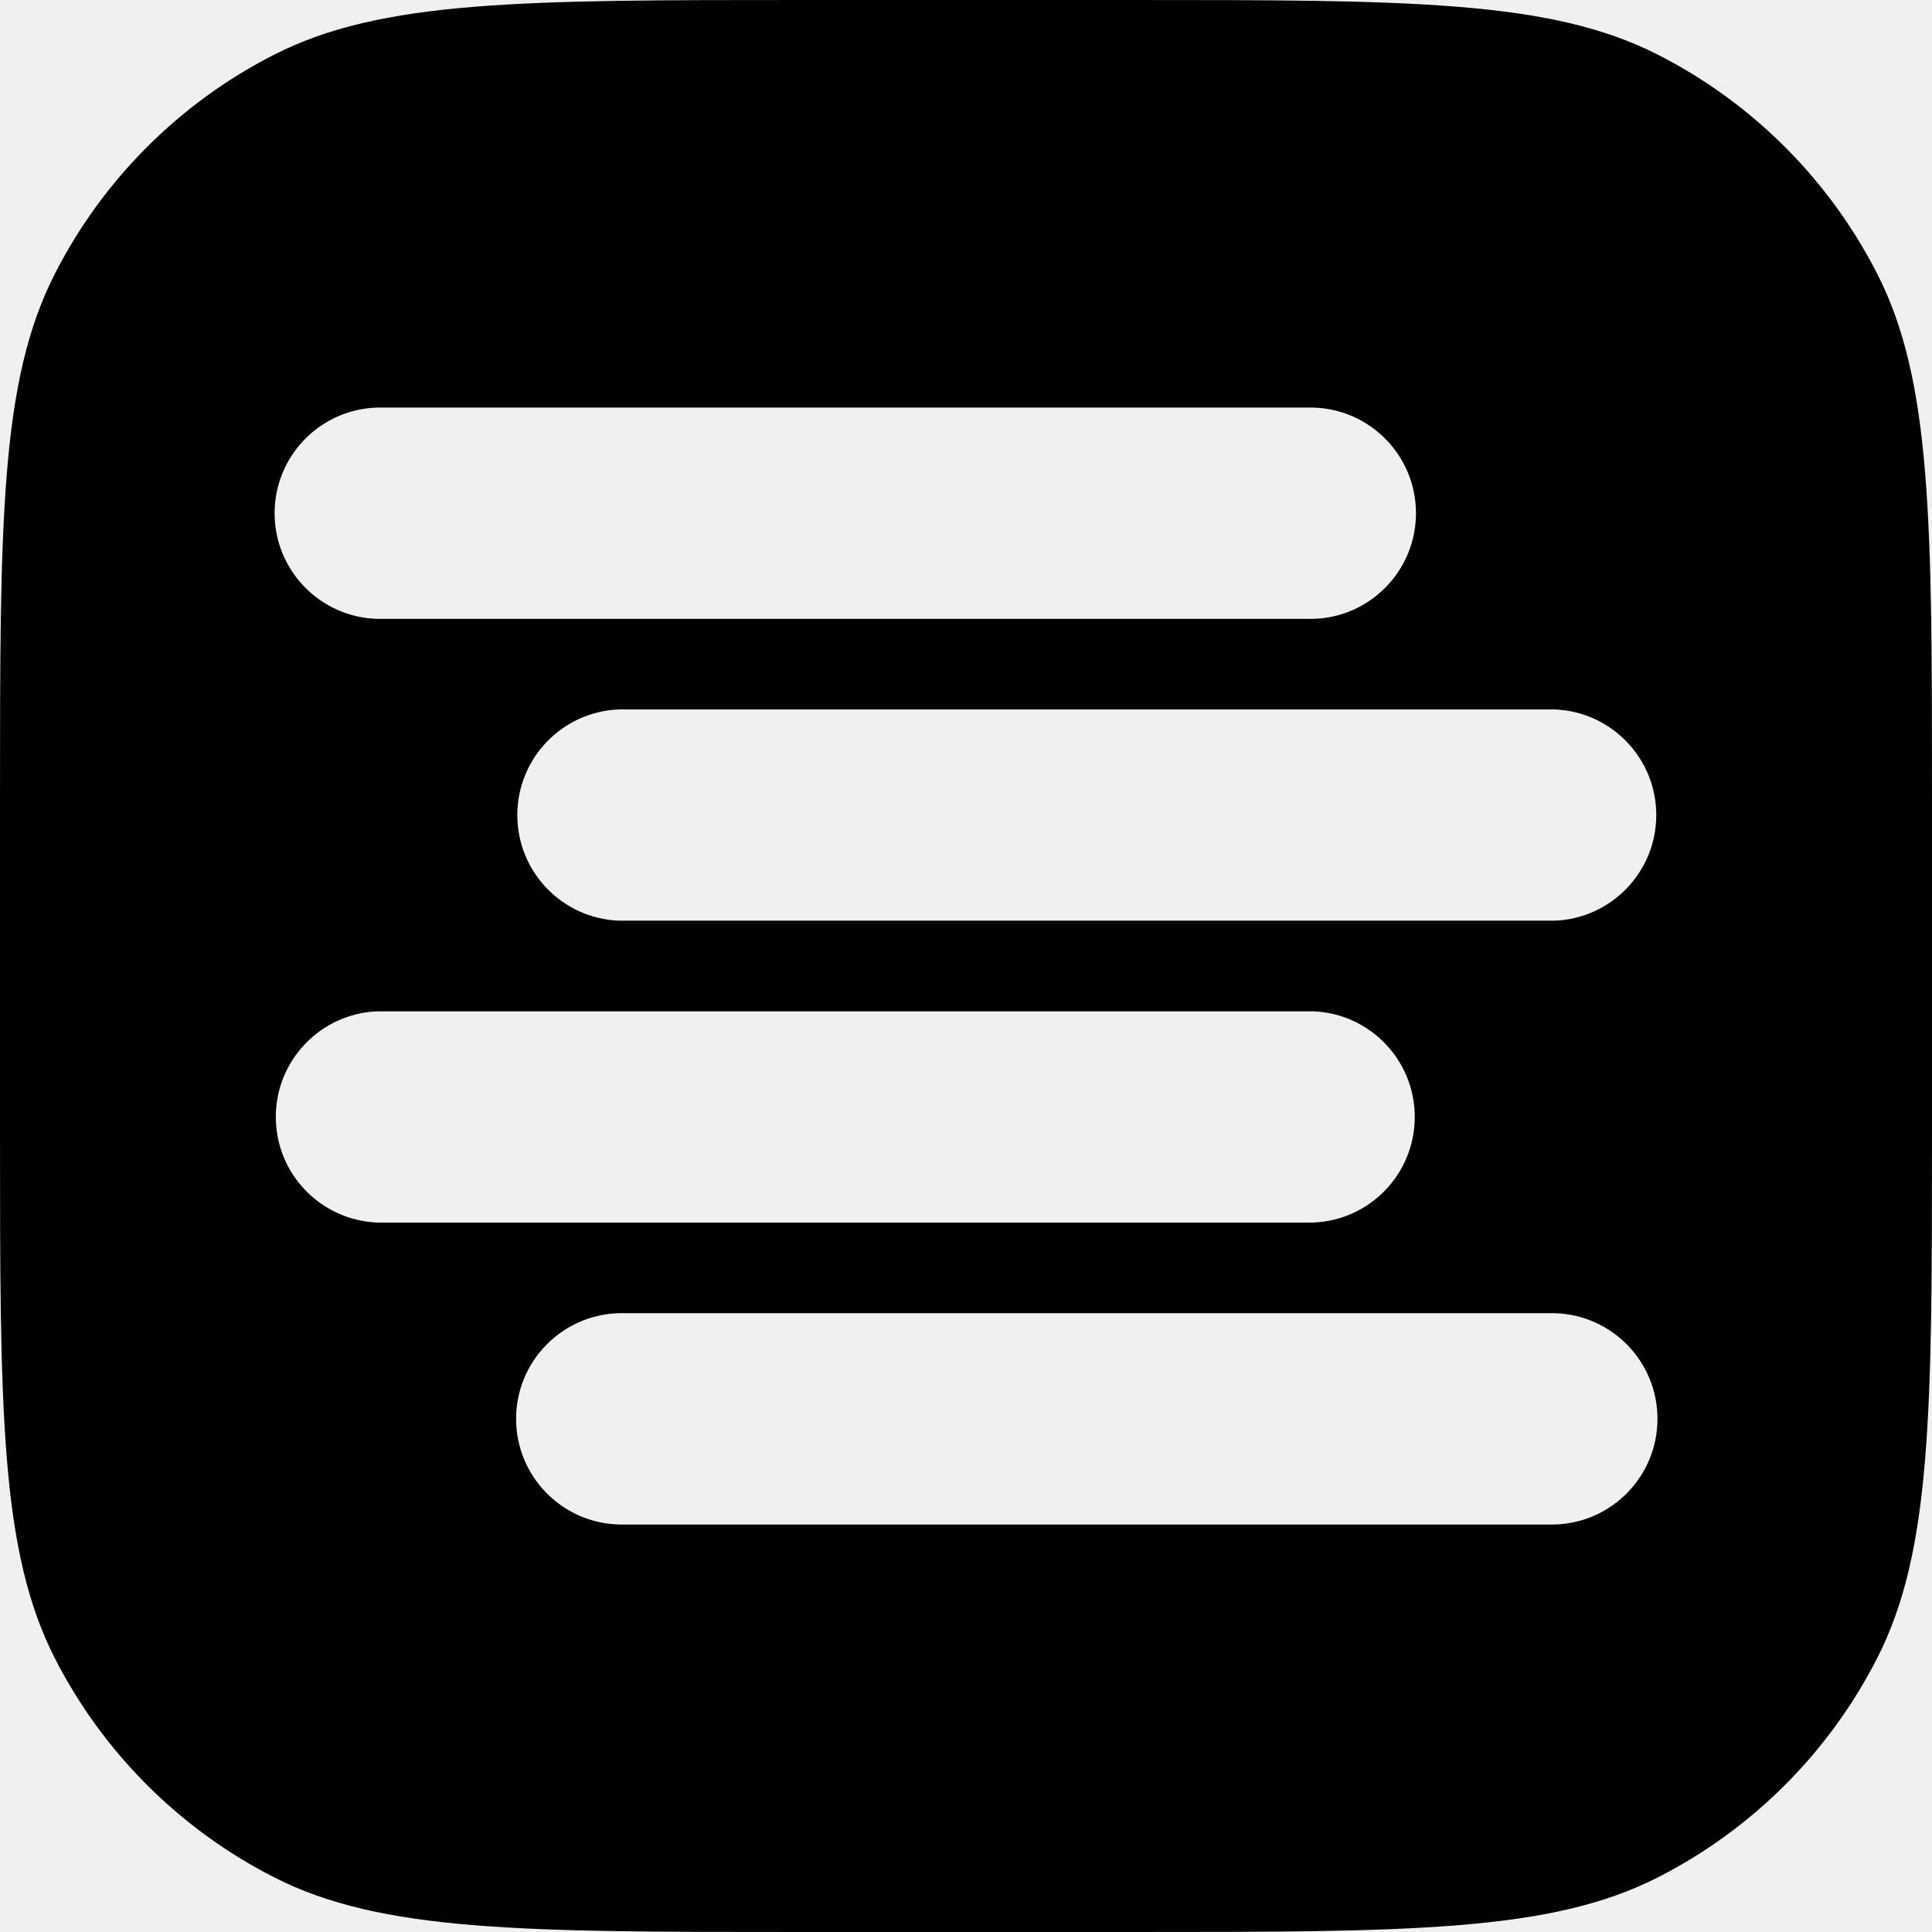
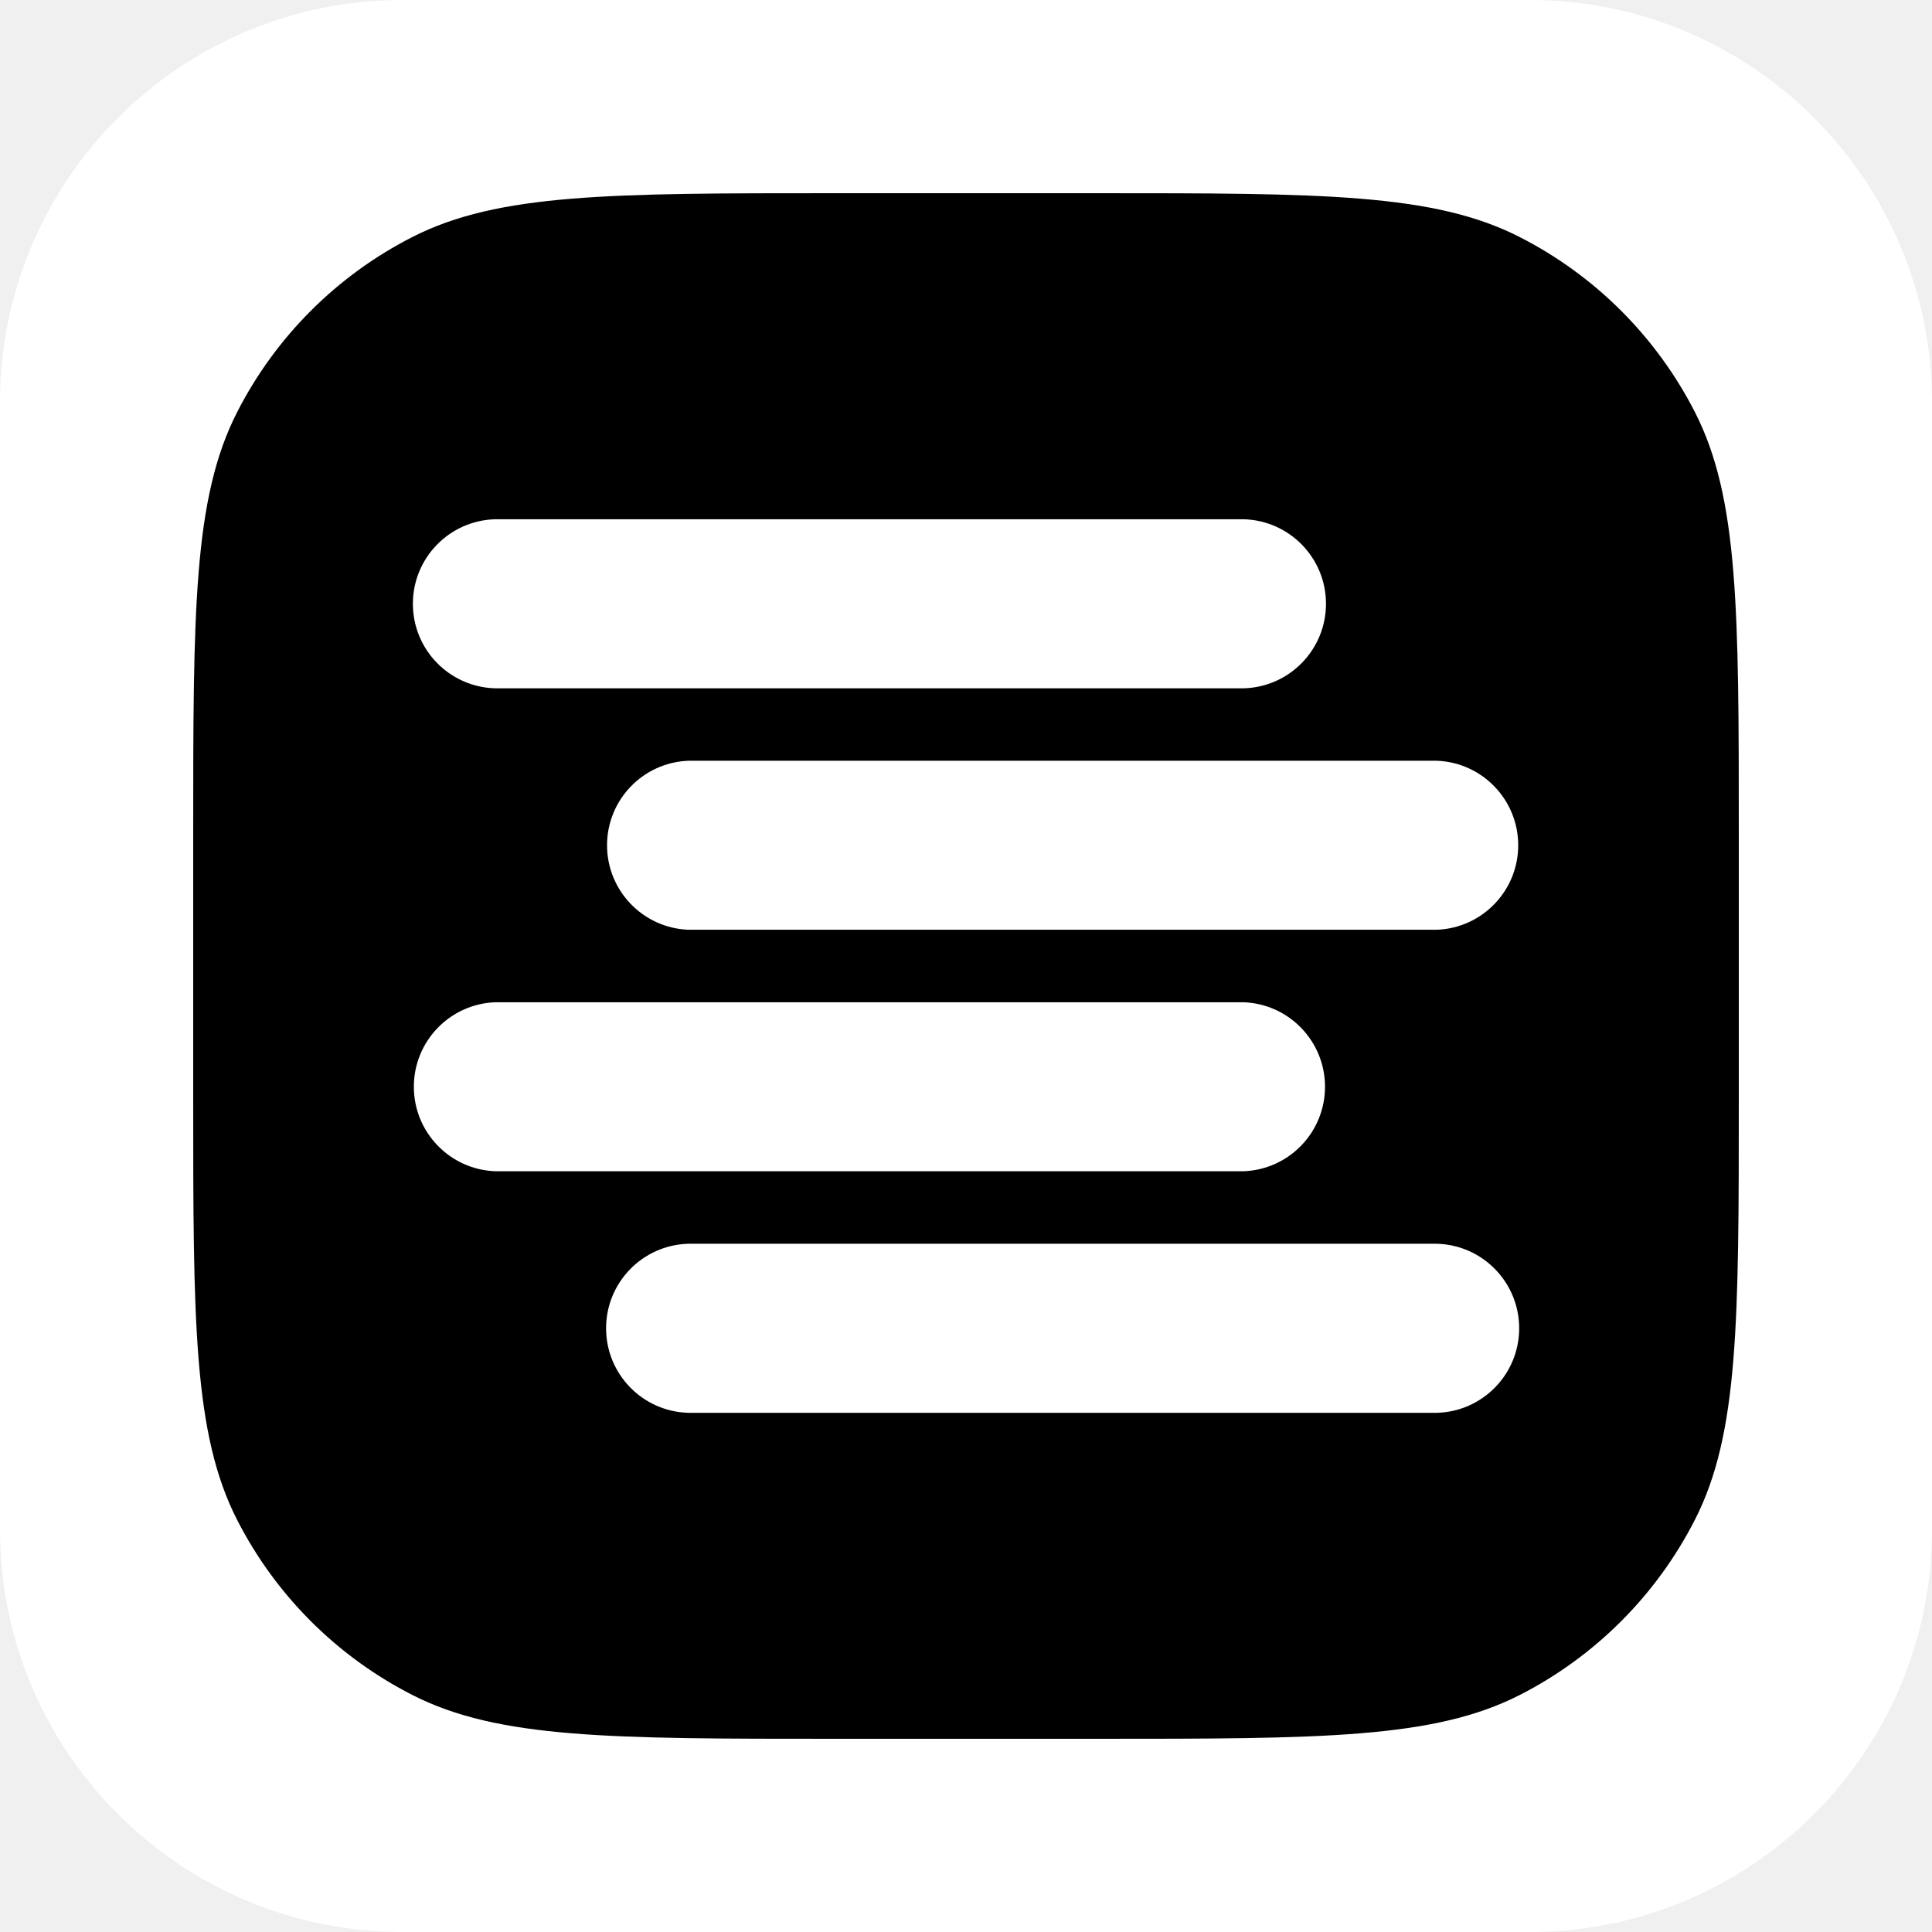
<svg xmlns="http://www.w3.org/2000/svg" role="img" viewBox="0 0 24 24">
-   <path d="M14.025 0c3.492 0 5.237 0 6.571.68a6.24 6.24 0 0 1 2.725 2.724C24 4.738 24 6.484 24 9.975v4.05c0 3.492 0 5.237-.68 6.571a6.24 6.24 0 0 1-2.724 2.725c-1.334.679-3.08.679-6.571.679h-4.05c-3.492 0-5.237 0-6.571-.68A6.24 6.24 0 0 1 .68 20.597C0 19.262 0 17.516 0 14.025v-4.05c0-3.492 0-5.237.68-6.571A6.23 6.23 0 0 1 3.404.68C4.738 0 6.484 0 9.975 0zM7.688 16.313a1.313 1.313 0 0 0 0 2.625h11.625a1.313 1.313 0 0 0 0-2.625zm-3-3.75a1.313 1.313 0 0 0 0 2.624h11.625a1.313 1.313 0 0 0 0-2.624zm3-3.75a1.313 1.313 0 0 0 0 2.624h11.625a1.313 1.313 0 0 0 0-2.624zm-3-3.75a1.313 1.313 0 0 0 0 2.625h11.625a1.313 1.313 0 0 0 0-2.625z" />
+   <rect width="24" height="24" rx="5" fill="#ffffff" />
+   <g transform="translate(2.4 2.4) scale(0.8)">
+     <path d="M14.025 0c3.492 0 5.237 0 6.571.68a6.24 6.24 0 0 1 2.725 2.724C24 4.738 24 6.484 24 9.975v4.05c0 3.492 0 5.237-.68 6.571a6.24 6.24 0 0 1-2.724 2.725c-1.334.679-3.08.679-6.571.679h-4.05c-3.492 0-5.237 0-6.571-.68A6.24 6.24 0 0 1 .68 20.597C0 19.262 0 17.516 0 14.025v-4.05c0-3.492 0-5.237.68-6.571A6.23 6.23 0 0 1 3.404.68C4.738 0 6.484 0 9.975 0zM7.688 16.313a1.313 1.313 0 0 0 0 2.625h11.625a1.313 1.313 0 0 0 0-2.625zm-3-3.75a1.313 1.313 0 0 0 0 2.624h11.625a1.313 1.313 0 0 0 0-2.624zm3-3.75a1.313 1.313 0 0 0 0 2.624h11.625a1.313 1.313 0 0 0 0-2.624zm-3-3.75a1.313 1.313 0 0 0 0 2.625h11.625a1.313 1.313 0 0 0 0-2.625z" />
+   </g>
</svg>
